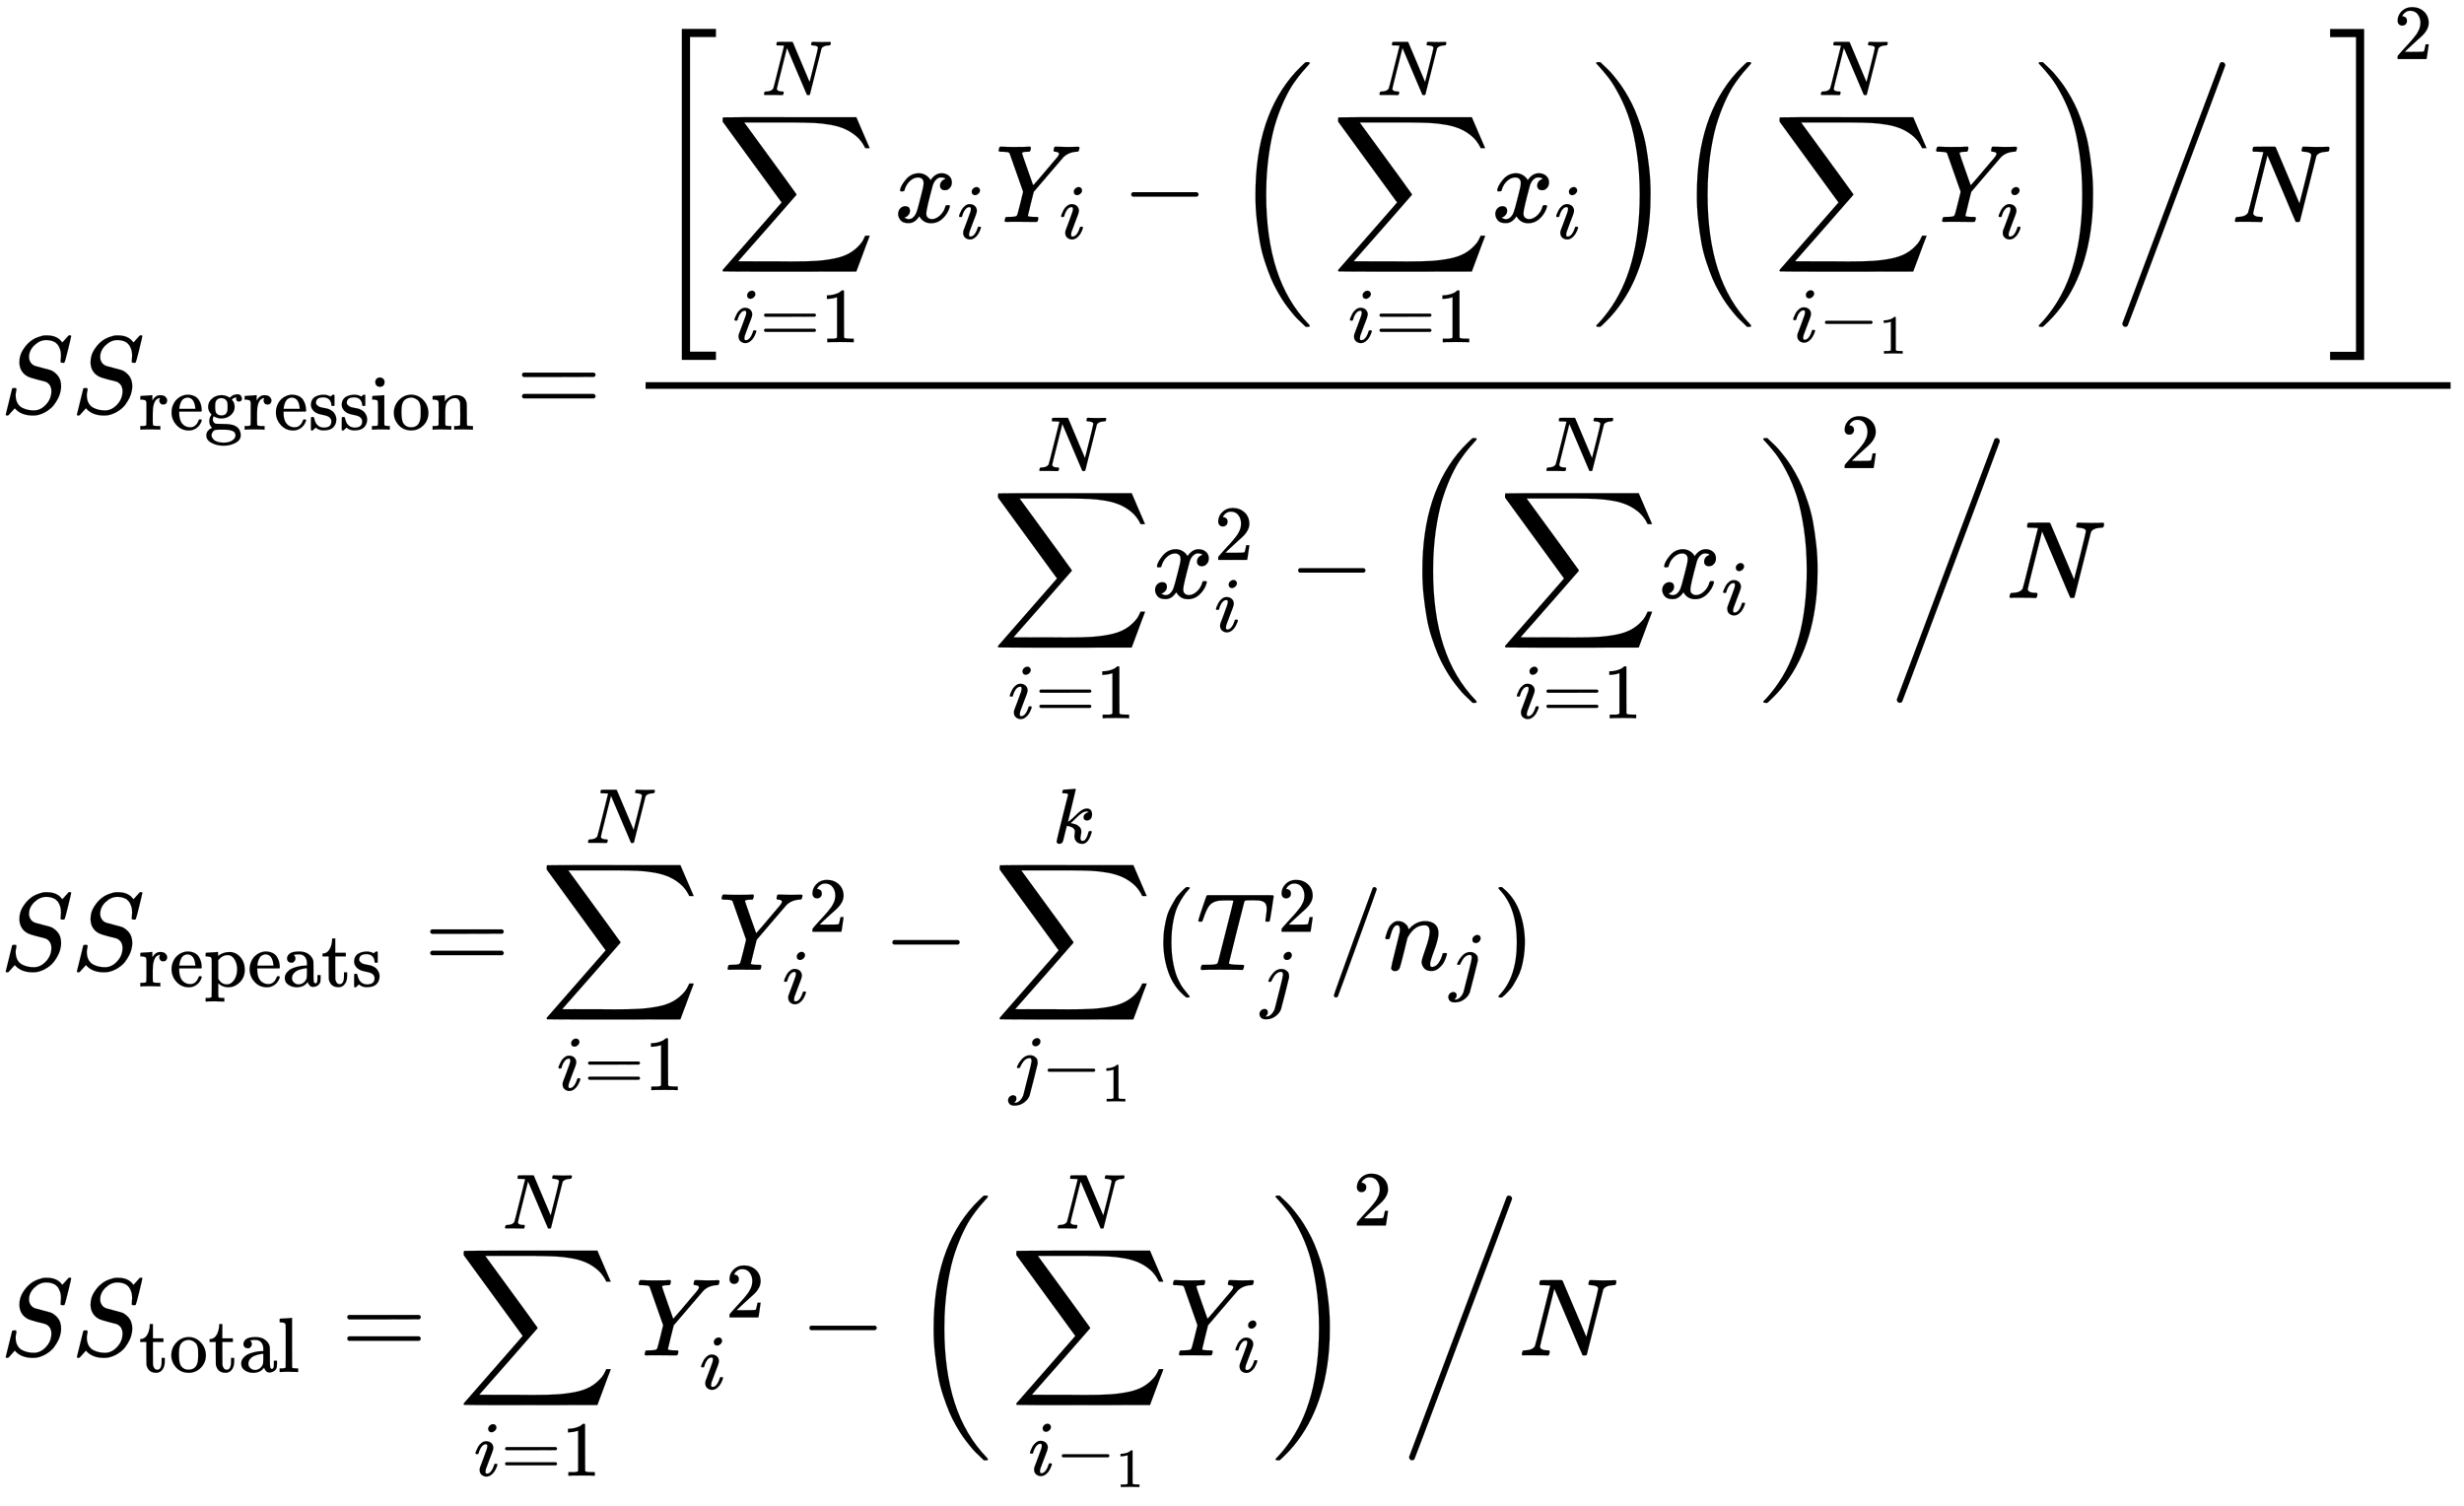
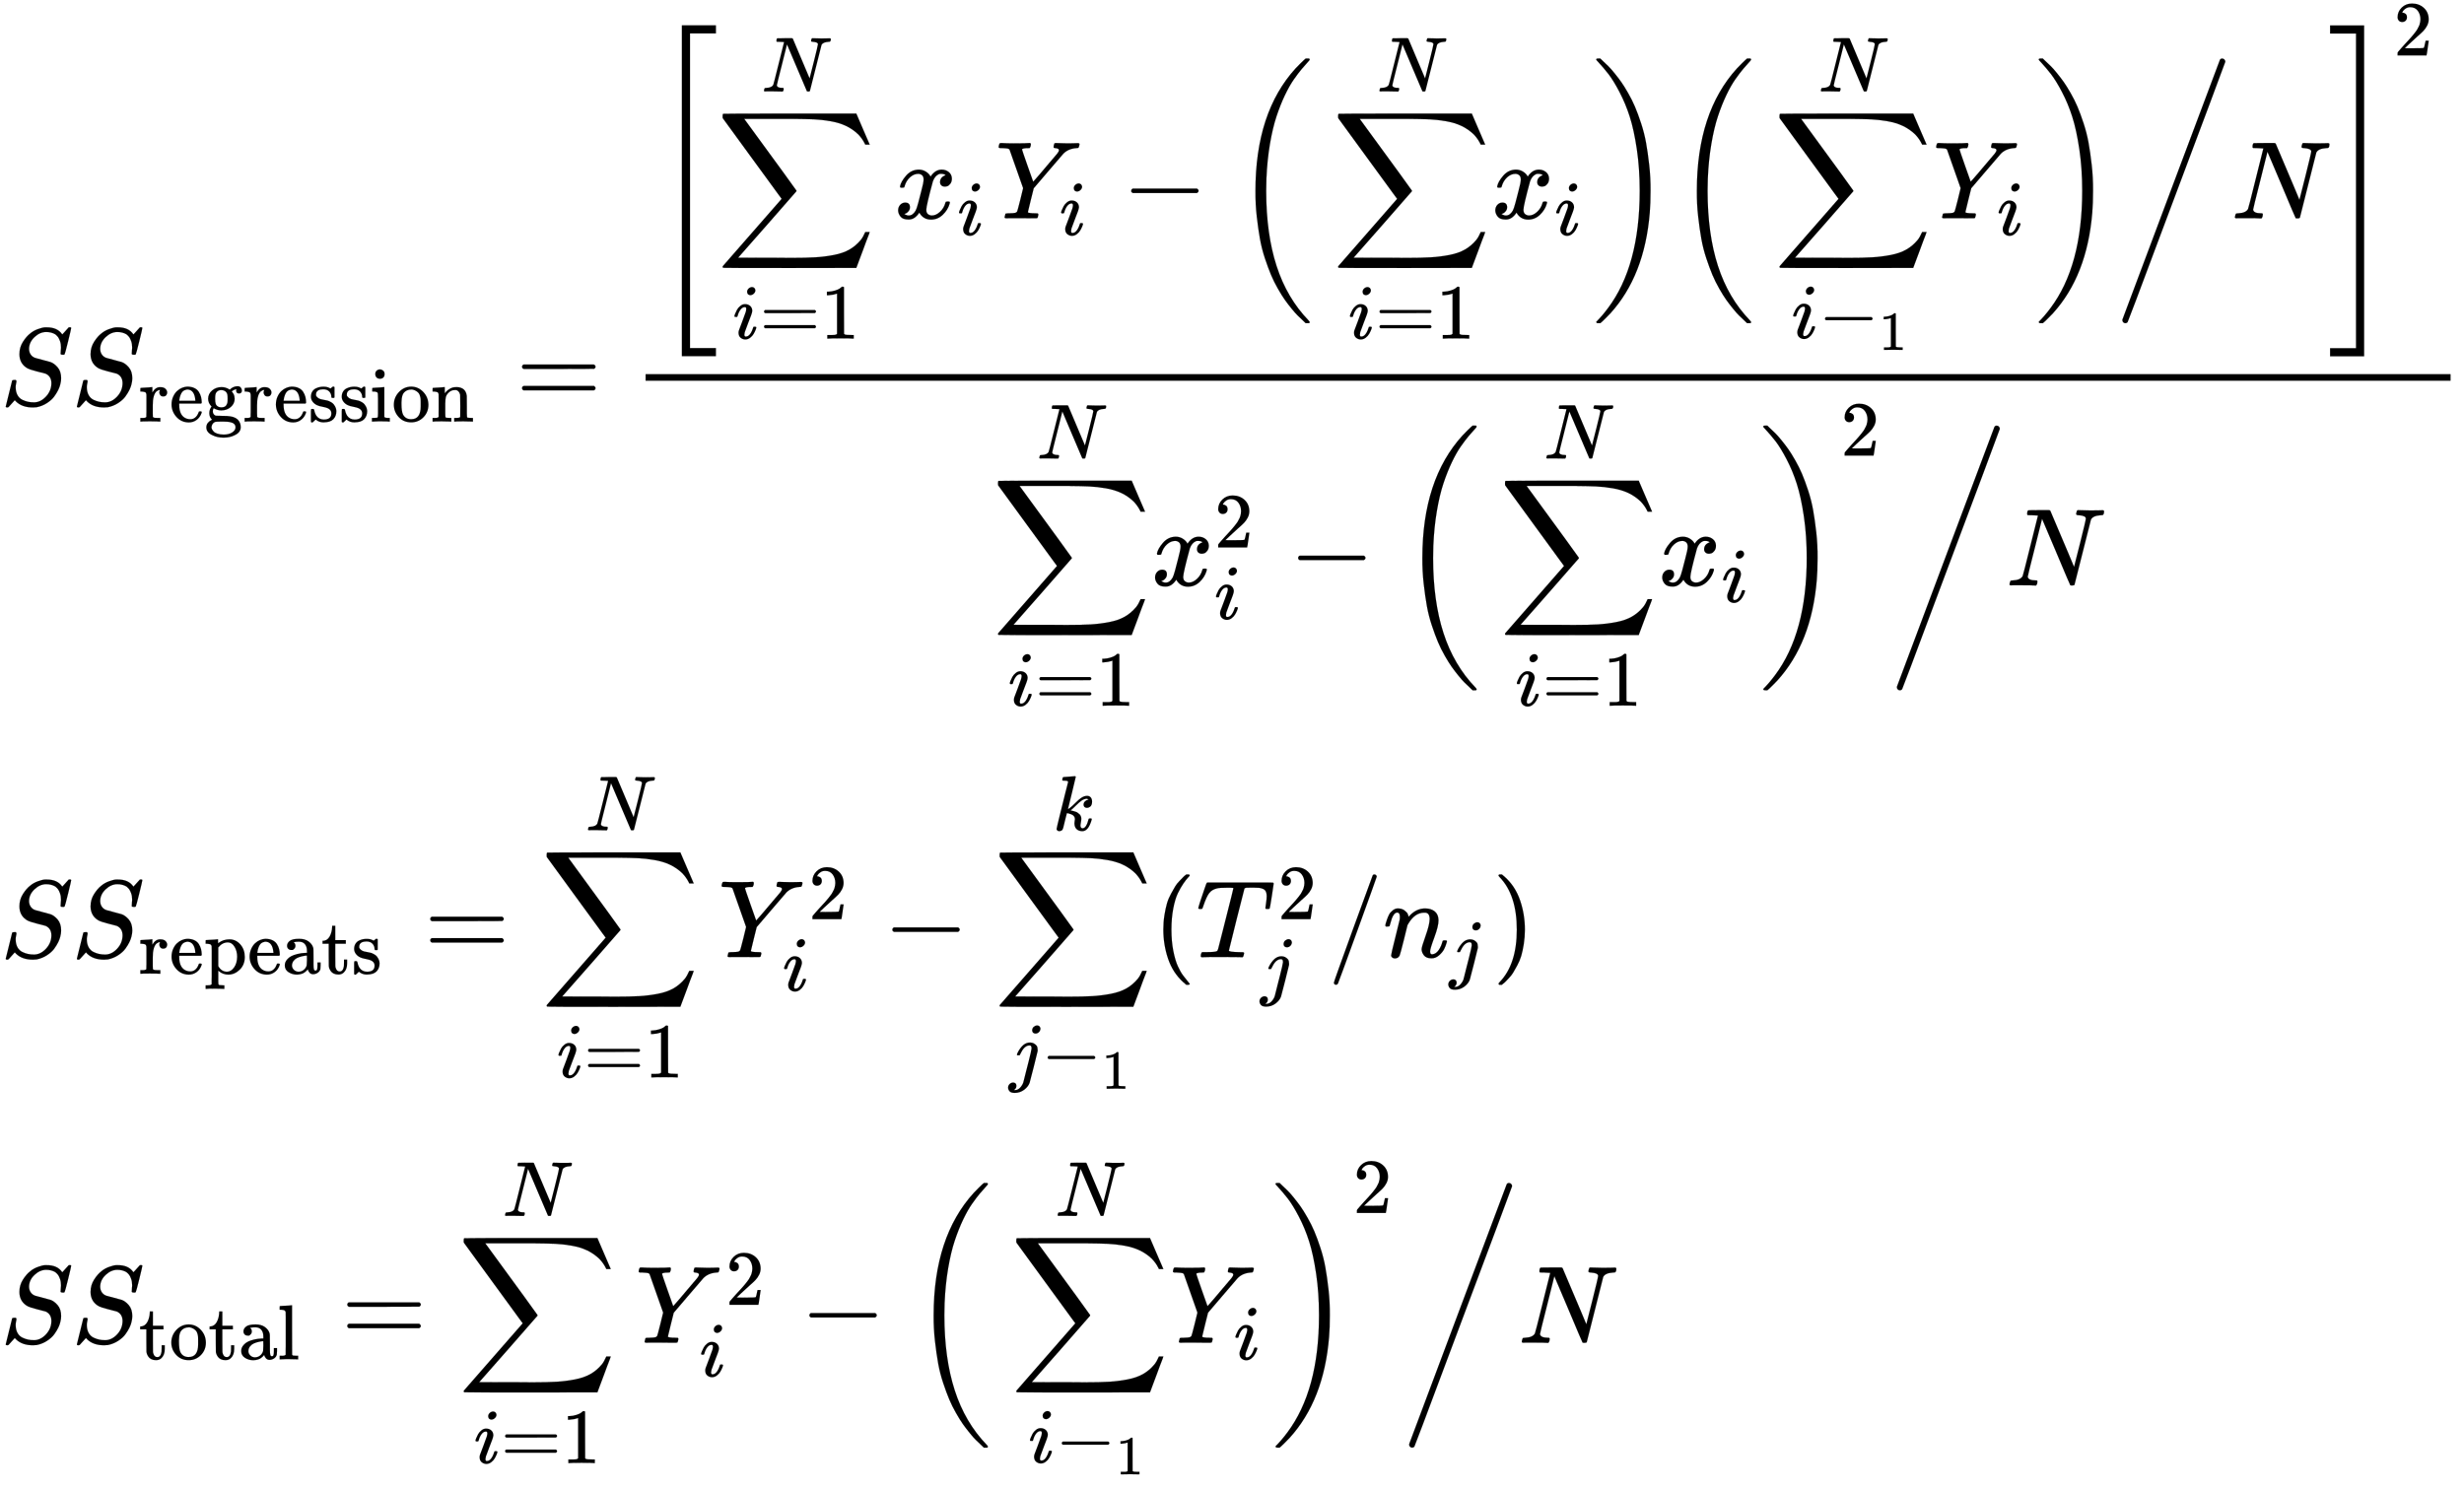
- <svg xmlns="http://www.w3.org/2000/svg" xmlns:xlink="http://www.w3.org/1999/xlink" role="img" aria-hidden="true" style="vertical-align: -22.99ex;font-size: 10pt;font-family: 'Microsoft Sans Serif';color: Black;" viewBox="0 -3744.2 22334.5 13644.9" focusable="false" width="51.874ex" height="31.692ex">
+ <svg xmlns="http://www.w3.org/2000/svg" xmlns:xlink="http://www.w3.org/1999/xlink" role="img" aria-hidden="true" style="vertical-align: -22.82ex;font-size: 10pt;font-family: 'Microsoft Sans Serif';color: Black;" viewBox="0 -3671.8 22334.5 13500.1" focusable="false" width="51.874ex" height="31.355ex">
  <defs id="MathJax_SVG_glyphs">
    <path id="MJMATHI-53" stroke-width="1" d="M 308 24 Q 367 24 416 76 T 466 197 Q 466 260 414 284 Q 308 311 278 321 T 236 341 Q 176 383 176 462 Q 176 523 208 573 T 273 648 Q 302 673 343 688 T 407 704 H 418 H 425 Q 521 704 564 640 Q 565 640 577 653 T 603 682 T 623 704 Q 624 704 627 704 T 632 705 Q 645 705 645 698 T 617 577 T 585 459 T 569 456 Q 549 456 549 465 Q 549 471 550 475 Q 550 478 551 494 T 553 520 Q 553 554 544 579 T 526 616 T 501 641 Q 465 662 419 662 Q 362 662 313 616 T 263 510 Q 263 480 278 458 T 319 427 Q 323 425 389 408 T 456 390 Q 490 379 522 342 T 554 242 Q 554 216 546 186 Q 541 164 528 137 T 492 78 T 426 18 T 332 -20 Q 320 -22 298 -22 Q 199 -22 144 33 L 134 44 L 106 13 Q 83 -14 78 -18 T 65 -22 Q 52 -22 52 -14 Q 52 -11 110 221 Q 112 227 130 227 H 143 Q 149 221 149 216 Q 149 214 148 207 T 144 186 T 142 153 Q 144 114 160 87 T 203 47 T 255 29 T 308 24 Z" />
    <path id="MJMAIN-72" stroke-width="1" d="M 36 46 H 50 Q 89 46 97 60 V 68 Q 97 77 97 91 T 98 122 T 98 161 T 98 203 Q 98 234 98 269 T 98 328 L 97 351 Q 94 370 83 376 T 38 385 H 20 V 408 Q 20 431 22 431 L 32 432 Q 42 433 60 434 T 96 436 Q 112 437 131 438 T 160 441 T 171 442 H 174 V 373 Q 213 441 271 441 H 277 Q 322 441 343 419 T 364 373 Q 364 352 351 337 T 313 322 Q 288 322 276 338 T 263 372 Q 263 381 265 388 T 270 400 T 273 405 Q 271 407 250 401 Q 234 393 226 386 Q 179 341 179 207 V 154 Q 179 141 179 127 T 179 101 T 180 81 T 180 66 V 61 Q 181 59 183 57 T 188 54 T 193 51 T 200 49 T 207 48 T 216 47 T 225 47 T 235 46 T 245 46 H 276 V 0 H 267 Q 249 3 140 3 Q 37 3 28 0 H 20 V 46 H 36 Z" />
    <path id="MJMAIN-65" stroke-width="1" d="M 28 218 Q 28 273 48 318 T 98 391 T 163 433 T 229 448 Q 282 448 320 430 T 378 380 T 406 316 T 415 245 Q 415 238 408 231 H 126 V 216 Q 126 68 226 36 Q 246 30 270 30 Q 312 30 342 62 Q 359 79 369 104 L 379 128 Q 382 131 395 131 H 398 Q 415 131 415 121 Q 415 117 412 108 Q 393 53 349 21 T 250 -11 Q 155 -11 92 58 T 28 218 Z M 333 275 Q 322 403 238 411 H 236 Q 228 411 220 410 T 195 402 T 166 381 T 143 340 T 127 274 V 267 H 333 V 275 Z" />
    <path id="MJMAIN-67" stroke-width="1" d="M 329 409 Q 373 453 429 453 Q 459 453 472 434 T 485 396 Q 485 382 476 371 T 449 360 Q 416 360 412 390 Q 410 404 415 411 Q 415 412 416 414 V 415 Q 388 412 363 393 Q 355 388 355 386 Q 355 385 359 381 T 368 369 T 379 351 T 388 325 T 392 292 Q 392 230 343 187 T 222 143 Q 172 143 123 171 Q 112 153 112 133 Q 112 98 138 81 Q 147 75 155 75 T 227 73 Q 311 72 335 67 Q 396 58 431 26 Q 470 -13 470 -72 Q 470 -139 392 -175 Q 332 -206 250 -206 Q 167 -206 107 -175 Q 29 -140 29 -75 Q 29 -39 50 -15 T 92 18 L 103 24 Q 67 55 67 108 Q 67 155 96 193 Q 52 237 52 292 Q 52 355 102 398 T 223 442 Q 274 442 318 416 L 329 409 Z M 299 343 Q 294 371 273 387 T 221 404 Q 192 404 171 388 T 145 343 Q 142 326 142 292 Q 142 248 149 227 T 179 192 Q 196 182 222 182 Q 244 182 260 189 T 283 207 T 294 227 T 299 242 Q 302 258 302 292 T 299 343 Z M 403 -75 Q 403 -50 389 -34 T 348 -11 T 299 -2 T 245 0 H 218 Q 151 0 138 -6 Q 118 -15 107 -34 T 95 -74 Q 95 -84 101 -97 T 122 -127 T 170 -155 T 250 -167 Q 319 -167 361 -139 T 403 -75 Z" />
    <path id="MJMAIN-73" stroke-width="1" d="M 295 316 Q 295 356 268 385 T 190 414 Q 154 414 128 401 Q 98 382 98 349 Q 97 344 98 336 T 114 312 T 157 287 Q 175 282 201 278 T 245 269 T 277 256 Q 294 248 310 236 T 342 195 T 359 133 Q 359 71 321 31 T 198 -10 H 190 Q 138 -10 94 26 L 86 19 L 77 10 Q 71 4 65 -1 L 54 -11 H 46 H 42 Q 39 -11 33 -5 V 74 V 132 Q 33 153 35 157 T 45 162 H 54 Q 66 162 70 158 T 75 146 T 82 119 T 101 77 Q 136 26 198 26 Q 295 26 295 104 Q 295 133 277 151 Q 257 175 194 187 T 111 210 Q 75 227 54 256 T 33 318 Q 33 357 50 384 T 93 424 T 143 442 T 187 447 H 198 Q 238 447 268 432 L 283 424 L 292 431 Q 302 440 314 448 H 322 H 326 Q 329 448 335 442 V 310 L 329 304 H 301 Q 295 310 295 316 Z" />
    <path id="MJMAIN-69" stroke-width="1" d="M 69 609 Q 69 637 87 653 T 131 669 Q 154 667 171 652 T 188 609 Q 188 579 171 564 T 129 549 Q 104 549 87 564 T 69 609 Z M 247 0 Q 232 3 143 3 Q 132 3 106 3 T 56 1 L 34 0 H 26 V 46 H 42 Q 70 46 91 49 Q 100 53 102 60 T 104 102 V 205 V 293 Q 104 345 102 359 T 88 378 Q 74 385 41 385 H 30 V 408 Q 30 431 32 431 L 42 432 Q 52 433 70 434 T 106 436 Q 123 437 142 438 T 171 441 T 182 442 H 185 V 62 Q 190 52 197 50 T 232 46 H 255 V 0 H 247 Z" />
    <path id="MJMAIN-6F" stroke-width="1" d="M 28 214 Q 28 309 93 378 T 250 448 Q 340 448 405 380 T 471 215 Q 471 120 407 55 T 250 -10 Q 153 -10 91 57 T 28 214 Z M 250 30 Q 372 30 372 193 V 225 V 250 Q 372 272 371 288 T 364 326 T 348 362 T 317 390 T 268 410 Q 263 411 252 411 Q 222 411 195 399 Q 152 377 139 338 T 126 246 V 226 Q 126 130 145 91 Q 177 30 250 30 Z" />
    <path id="MJMAIN-6E" stroke-width="1" d="M 41 46 H 55 Q 94 46 102 60 V 68 Q 102 77 102 91 T 102 122 T 103 161 T 103 203 Q 103 234 103 269 T 102 328 V 351 Q 99 370 88 376 T 43 385 H 25 V 408 Q 25 431 27 431 L 37 432 Q 47 433 65 434 T 102 436 Q 119 437 138 438 T 167 441 T 178 442 H 181 V 402 Q 181 364 182 364 T 187 369 T 199 384 T 218 402 T 247 421 T 285 437 Q 305 442 336 442 Q 450 438 463 329 Q 464 322 464 190 V 104 Q 464 66 466 59 T 477 49 Q 498 46 526 46 H 542 V 0 H 534 L 510 1 Q 487 2 460 2 T 422 3 Q 319 3 310 0 H 302 V 46 H 318 Q 379 46 379 62 Q 380 64 380 200 Q 379 335 378 343 Q 372 371 358 385 T 334 402 T 308 404 Q 263 404 229 370 Q 202 343 195 315 T 187 232 V 168 V 108 Q 187 78 188 68 T 191 55 T 200 49 Q 221 46 249 46 H 265 V 0 H 257 L 234 1 Q 210 2 183 2 T 145 3 Q 42 3 33 0 H 25 V 46 H 41 Z" />
    <path id="MJMAIN-3D" stroke-width="1" d="M 56 347 Q 56 360 70 367 H 707 Q 722 359 722 347 Q 722 336 708 328 L 390 327 H 72 Q 56 332 56 347 Z M 56 153 Q 56 168 72 173 H 708 Q 722 163 722 153 Q 722 140 707 133 H 70 Q 56 140 56 153 Z" />
    <path id="MJMAIN-5B" stroke-width="1" d="M 118 -250 V 750 H 255 V 710 H 158 V -210 H 255 V -250 H 118 Z" />
    <path id="MJSZ2-2211" stroke-width="1" d="M 60 948 Q 63 950 665 950 H 1267 L 1325 815 Q 1384 677 1388 669 H 1348 L 1341 683 Q 1320 724 1285 761 Q 1235 809 1174 838 T 1033 881 T 882 898 T 699 902 H 574 H 543 H 251 L 259 891 Q 722 258 724 252 Q 725 250 724 246 Q 721 243 460 -56 L 196 -356 Q 196 -357 407 -357 Q 459 -357 548 -357 T 676 -358 Q 812 -358 896 -353 T 1063 -332 T 1204 -283 T 1307 -196 Q 1328 -170 1348 -124 H 1388 Q 1388 -125 1381 -145 T 1356 -210 T 1325 -294 L 1267 -449 L 666 -450 Q 64 -450 61 -448 Q 55 -446 55 -439 Q 55 -437 57 -433 L 590 177 Q 590 178 557 222 T 452 366 T 322 544 L 56 909 L 55 924 Q 55 945 60 948 Z" />
    <path id="MJMATHI-69" stroke-width="1" d="M 184 600 Q 184 624 203 642 T 247 661 Q 265 661 277 649 T 290 619 Q 290 596 270 577 T 226 557 Q 211 557 198 567 T 184 600 Z M 21 287 Q 21 295 30 318 T 54 369 T 98 420 T 158 442 Q 197 442 223 419 T 250 357 Q 250 340 236 301 T 196 196 T 154 83 Q 149 61 149 51 Q 149 26 166 26 Q 175 26 185 29 T 208 43 T 235 78 T 260 137 Q 263 149 265 151 T 282 153 Q 302 153 302 143 Q 302 135 293 112 T 268 61 T 223 11 T 161 -11 Q 129 -11 102 10 T 74 74 Q 74 91 79 106 T 122 220 Q 160 321 166 341 T 173 380 Q 173 404 156 404 H 154 Q 124 404 99 371 T 61 287 Q 60 286 59 284 T 58 281 T 56 279 T 53 278 T 49 278 T 41 278 H 27 Q 21 284 21 287 Z" />
    <path id="MJMAIN-31" stroke-width="1" d="M 213 578 L 200 573 Q 186 568 160 563 T 102 556 H 83 V 602 H 102 Q 149 604 189 617 T 245 641 T 273 663 Q 275 666 285 666 Q 294 666 302 660 V 361 L 303 61 Q 310 54 315 52 T 339 48 T 401 46 H 427 V 0 H 416 Q 395 3 257 3 Q 121 3 100 0 H 88 V 46 H 114 Q 136 46 152 46 T 177 47 T 193 50 T 201 52 T 207 57 T 213 61 V 578 Z" />
    <path id="MJMATHI-4E" stroke-width="1" d="M 234 637 Q 231 637 226 637 Q 201 637 196 638 T 191 649 Q 191 676 202 682 Q 204 683 299 683 Q 376 683 387 683 T 401 677 Q 612 181 616 168 L 670 381 Q 723 592 723 606 Q 723 633 659 637 Q 635 637 635 648 Q 635 650 637 660 Q 641 676 643 679 T 653 683 Q 656 683 684 682 T 767 680 Q 817 680 843 681 T 873 682 Q 888 682 888 672 Q 888 650 880 642 Q 878 637 858 637 Q 787 633 769 597 L 620 7 Q 618 0 599 0 Q 585 0 582 2 Q 579 5 453 305 L 326 604 L 261 344 Q 196 88 196 79 Q 201 46 268 46 H 278 Q 284 41 284 38 T 282 19 Q 278 6 272 0 H 259 Q 228 2 151 2 Q 123 2 100 2 T 63 2 T 46 1 Q 31 1 31 10 Q 31 14 34 26 T 39 40 Q 41 46 62 46 Q 130 49 150 85 Q 154 91 221 362 L 289 634 Q 287 635 234 637 Z" />
    <path id="MJMATHI-78" stroke-width="1" d="M 52 289 Q 59 331 106 386 T 222 442 Q 257 442 286 424 T 329 379 Q 371 442 430 442 Q 467 442 494 420 T 522 361 Q 522 332 508 314 T 481 292 T 458 288 Q 439 288 427 299 T 415 328 Q 415 374 465 391 Q 454 404 425 404 Q 412 404 406 402 Q 368 386 350 336 Q 290 115 290 78 Q 290 50 306 38 T 341 26 Q 378 26 414 59 T 463 140 Q 466 150 469 151 T 485 153 H 489 Q 504 153 504 145 Q 504 144 502 134 Q 486 77 440 33 T 333 -11 Q 263 -11 227 52 Q 186 -10 133 -10 H 127 Q 78 -10 57 16 T 35 71 Q 35 103 54 123 T 99 143 Q 142 143 142 101 Q 142 81 130 66 T 107 46 T 94 41 L 91 40 Q 91 39 97 36 T 113 29 T 132 26 Q 168 26 194 71 Q 203 87 217 139 T 245 247 T 261 313 Q 266 340 266 352 Q 266 380 251 392 T 217 404 Q 177 404 142 372 T 93 290 Q 91 281 88 280 T 72 278 H 58 Q 52 284 52 289 Z" />
    <path id="MJMATHI-59" stroke-width="1" d="M 66 637 Q 54 637 49 637 T 39 638 T 32 641 T 30 647 T 33 664 T 42 682 Q 44 683 56 683 Q 104 680 165 680 Q 288 680 306 683 H 316 Q 322 677 322 674 T 320 656 Q 316 643 310 637 H 298 Q 242 637 242 624 Q 242 619 292 477 T 343 333 L 346 336 Q 350 340 358 349 T 379 373 T 411 410 T 454 461 Q 546 568 561 587 T 577 618 Q 577 634 545 637 Q 528 637 528 647 Q 528 649 530 661 Q 533 676 535 679 T 549 683 Q 551 683 578 682 T 657 680 Q 684 680 713 681 T 746 682 Q 763 682 763 673 Q 763 669 760 657 T 755 643 Q 753 637 734 637 Q 662 632 617 587 Q 608 578 477 424 L 348 273 L 322 169 Q 295 62 295 57 Q 295 46 363 46 Q 379 46 384 45 T 390 35 Q 390 33 388 23 Q 384 6 382 4 T 366 1 Q 361 1 324 1 T 232 2 Q 170 2 138 2 T 102 1 Q 84 1 84 9 Q 84 14 87 24 Q 88 27 89 30 T 90 35 T 91 39 T 93 42 T 96 44 T 101 45 T 107 45 T 116 46 T 129 46 Q 168 47 180 50 T 198 63 Q 201 68 227 171 L 252 274 L 129 623 Q 128 624 127 625 T 125 627 T 122 629 T 118 631 T 113 633 T 105 634 T 96 635 T 83 636 T 66 637 Z" />
    <path id="MJMAIN-2212" stroke-width="1" d="M 84 237 T 84 250 T 98 270 H 679 Q 694 262 694 250 T 679 230 H 98 Q 84 237 84 250 Z" />
    <path id="MJMAIN-28" stroke-width="1" d="M 94 250 Q 94 319 104 381 T 127 488 T 164 576 T 202 643 T 244 695 T 277 729 T 302 750 H 315 H 319 Q 333 750 333 741 Q 333 738 316 720 T 275 667 T 226 581 T 184 443 T 167 250 T 184 58 T 225 -81 T 274 -167 T 316 -220 T 333 -241 Q 333 -250 318 -250 H 315 H 302 L 274 -226 Q 180 -141 137 -14 T 94 250 Z" />
    <path id="MJSZ3-28" stroke-width="1" d="M 701 -940 Q 701 -943 695 -949 H 664 Q 662 -947 636 -922 T 591 -879 T 537 -818 T 475 -737 T 412 -636 T 350 -511 T 295 -362 T 250 -186 T 221 17 T 209 251 Q 209 962 573 1361 Q 596 1386 616 1405 T 649 1437 T 664 1450 H 695 Q 701 1444 701 1441 Q 701 1436 681 1415 T 629 1356 T 557 1261 T 476 1118 T 400 927 T 340 675 T 308 359 Q 306 321 306 250 Q 306 -139 400 -430 T 690 -924 Q 701 -936 701 -940 Z" />
    <path id="MJMAIN-29" stroke-width="1" d="M 60 749 L 64 750 Q 69 750 74 750 H 86 L 114 726 Q 208 641 251 514 T 294 250 Q 294 182 284 119 T 261 12 T 224 -76 T 186 -143 T 145 -194 T 113 -227 T 90 -246 Q 87 -249 86 -250 H 74 Q 66 -250 63 -250 T 58 -247 T 55 -238 Q 56 -237 66 -225 Q 221 -64 221 250 T 66 725 Q 56 737 55 738 Q 55 746 60 749 Z" />
    <path id="MJSZ3-29" stroke-width="1" d="M 34 1438 Q 34 1446 37 1448 T 50 1450 H 56 H 71 Q 73 1448 99 1423 T 144 1380 T 198 1319 T 260 1238 T 323 1137 T 385 1013 T 440 864 T 485 688 T 514 485 T 526 251 Q 526 134 519 53 Q 472 -519 162 -860 Q 139 -885 119 -904 T 86 -936 T 71 -949 H 56 Q 43 -949 39 -947 T 34 -937 Q 88 -883 140 -813 Q 428 -430 428 251 Q 428 453 402 628 T 338 922 T 245 1146 T 145 1309 T 46 1425 Q 44 1427 42 1429 T 39 1433 T 36 1436 L 34 1438 Z" />
    <path id="MJMAIN-2F" stroke-width="1" d="M 423 750 Q 432 750 438 744 T 444 730 Q 444 725 271 248 T 92 -240 Q 85 -250 75 -250 Q 68 -250 62 -245 T 56 -231 Q 56 -221 230 257 T 407 740 Q 411 750 423 750 Z" />
    <path id="MJSZ3-2F" stroke-width="1" d="M 81 -949 Q 71 -949 63 -941 T 55 -921 Q 55 -917 56 -915 Q 59 -906 498 264 T 939 1438 Q 945 1450 960 1450 Q 972 1450 980 1441 T 988 1421 Q 982 1403 839 1020 L 398 -155 Q 107 -934 103 -938 Q 96 -949 81 -949 Z" />
    <path id="MJMAIN-5D" stroke-width="1" d="M 22 710 V 750 H 159 V -250 H 22 V -210 H 119 V 710 H 22 Z" />
    <path id="MJSZ4-5B" stroke-width="1" d="M 269 -1249 V 1750 H 577 V 1677 H 342 V -1176 H 577 V -1249 H 269 Z" />
    <path id="MJSZ4-5D" stroke-width="1" d="M 5 1677 V 1750 H 313 V -1249 H 5 V -1176 H 240 V 1677 H 5 Z" />
    <path id="MJMAIN-32" stroke-width="1" d="M 109 429 Q 82 429 66 447 T 50 491 Q 50 562 103 614 T 235 666 Q 326 666 387 610 T 449 465 Q 449 422 429 383 T 381 315 T 301 241 Q 265 210 201 149 L 142 93 L 218 92 Q 375 92 385 97 Q 392 99 409 186 V 189 H 449 V 186 Q 448 183 436 95 T 421 3 V 0 H 50 V 19 V 31 Q 50 38 56 46 T 86 81 Q 115 113 136 137 Q 145 147 170 174 T 204 211 T 233 244 T 261 278 T 284 308 T 305 340 T 320 369 T 333 401 T 340 431 T 343 464 Q 343 527 309 573 T 212 619 Q 179 619 154 602 T 119 569 T 109 550 Q 109 549 114 549 Q 132 549 151 535 T 170 489 Q 170 464 154 447 T 109 429 Z" />
    <path id="MJMAIN-70" stroke-width="1" d="M 36 -148 H 50 Q 89 -148 97 -134 V -126 Q 97 -119 97 -107 T 97 -77 T 98 -38 T 98 6 T 98 55 T 98 106 Q 98 140 98 177 T 98 243 T 98 296 T 97 335 T 97 351 Q 94 370 83 376 T 38 385 H 20 V 408 Q 20 431 22 431 L 32 432 Q 42 433 61 434 T 98 436 Q 115 437 135 438 T 165 441 T 176 442 H 179 V 416 L 180 390 L 188 397 Q 247 441 326 441 Q 407 441 464 377 T 522 216 Q 522 115 457 52 T 310 -11 Q 242 -11 190 33 L 182 40 V -45 V -101 Q 182 -128 184 -134 T 195 -145 Q 216 -148 244 -148 H 260 V -194 H 252 L 228 -193 Q 205 -192 178 -192 T 140 -191 Q 37 -191 28 -194 H 20 V -148 H 36 Z M 424 218 Q 424 292 390 347 T 305 402 Q 234 402 182 337 V 98 Q 222 26 294 26 Q 345 26 384 80 T 424 218 Z" />
    <path id="MJMAIN-61" stroke-width="1" d="M 137 305 T 115 305 T 78 320 T 63 359 Q 63 394 97 421 T 218 448 Q 291 448 336 416 T 396 340 Q 401 326 401 309 T 402 194 V 124 Q 402 76 407 58 T 428 40 Q 443 40 448 56 T 453 109 V 145 H 493 V 106 Q 492 66 490 59 Q 481 29 455 12 T 400 -6 T 353 12 T 329 54 V 58 L 327 55 Q 325 52 322 49 T 314 40 T 302 29 T 287 17 T 269 6 T 247 -2 T 221 -8 T 190 -11 Q 130 -11 82 20 T 34 107 Q 34 128 41 147 T 68 188 T 116 225 T 194 253 T 304 268 H 318 V 290 Q 318 324 312 340 Q 290 411 215 411 Q 197 411 181 410 T 156 406 T 148 403 Q 170 388 170 359 Q 170 334 154 320 Z M 126 106 Q 126 75 150 51 T 209 26 Q 247 26 276 49 T 315 109 Q 317 116 318 175 Q 318 233 317 233 Q 309 233 296 232 T 251 223 T 193 203 T 147 166 T 126 106 Z" />
    <path id="MJMAIN-74" stroke-width="1" d="M 27 422 Q 80 426 109 478 T 141 600 V 615 H 181 V 431 H 316 V 385 H 181 V 241 Q 182 116 182 100 T 189 68 Q 203 29 238 29 Q 282 29 292 100 Q 293 108 293 146 V 181 H 333 V 146 V 134 Q 333 57 291 17 Q 264 -10 221 -10 Q 187 -10 162 2 T 124 33 T 105 68 T 98 100 Q 97 107 97 248 V 385 H 18 V 422 H 27 Z" />
    <path id="MJMATHI-6A" stroke-width="1" d="M 297 596 Q 297 627 318 644 T 361 661 Q 378 661 389 651 T 403 623 Q 403 595 384 576 T 340 557 Q 322 557 310 567 T 297 596 Z M 288 376 Q 288 405 262 405 Q 240 405 220 393 T 185 362 T 161 325 T 144 293 L 137 279 Q 135 278 121 278 H 107 Q 101 284 101 286 T 105 299 Q 126 348 164 391 T 252 441 Q 253 441 260 441 T 272 442 Q 296 441 316 432 Q 341 418 354 401 T 367 348 V 332 L 318 133 Q 267 -67 264 -75 Q 246 -125 194 -164 T 75 -204 Q 25 -204 7 -183 T -12 -137 Q -12 -110 7 -91 T 53 -71 Q 70 -71 82 -81 T 95 -112 Q 95 -148 63 -167 Q 69 -168 77 -168 Q 111 -168 139 -140 T 182 -74 L 193 -32 Q 204 11 219 72 T 251 197 T 278 308 T 289 365 Q 289 372 288 376 Z" />
    <path id="MJMATHI-6B" stroke-width="1" d="M 121 647 Q 121 657 125 670 T 137 683 Q 138 683 209 688 T 282 694 Q 294 694 294 686 Q 294 679 244 477 Q 194 279 194 272 Q 213 282 223 291 Q 247 309 292 354 T 362 415 Q 402 442 438 442 Q 468 442 485 423 T 503 369 Q 503 344 496 327 T 477 302 T 456 291 T 438 288 Q 418 288 406 299 T 394 328 Q 394 353 410 369 T 442 390 L 458 393 Q 446 405 434 405 H 430 Q 398 402 367 380 T 294 316 T 228 255 Q 230 254 243 252 T 267 246 T 293 238 T 320 224 T 342 206 T 359 180 T 365 147 Q 365 130 360 106 T 354 66 Q 354 26 381 26 Q 429 26 459 145 Q 461 153 479 153 H 483 Q 499 153 499 144 Q 499 139 496 130 Q 455 -11 378 -11 Q 333 -11 305 15 T 277 90 Q 277 108 280 121 T 283 145 Q 283 167 269 183 T 234 206 T 200 217 T 182 220 H 180 Q 168 178 159 139 T 145 81 T 136 44 T 129 20 T 122 7 T 111 -2 Q 98 -11 83 -11 Q 66 -11 57 -1 T 48 16 Q 48 26 85 176 T 158 471 L 195 616 Q 196 629 188 632 T 149 637 H 144 Q 134 637 131 637 T 124 640 T 121 647 Z" />
    <path id="MJMATHI-54" stroke-width="1" d="M 40 437 Q 21 437 21 445 Q 21 450 37 501 T 71 602 L 88 651 Q 93 669 101 677 H 569 H 659 Q 691 677 697 676 T 704 667 Q 704 661 687 553 T 668 444 Q 668 437 649 437 Q 640 437 637 437 T 631 442 L 629 445 Q 629 451 635 490 T 641 551 Q 641 586 628 604 T 573 629 Q 568 630 515 631 Q 469 631 457 630 T 439 622 Q 438 621 368 343 T 298 60 Q 298 48 386 46 Q 418 46 427 45 T 436 36 Q 436 31 433 22 Q 429 4 424 1 L 422 0 Q 419 0 415 0 Q 410 0 363 1 T 228 2 Q 99 2 64 0 H 49 Q 43 6 43 9 T 45 27 Q 49 40 55 46 H 83 H 94 Q 174 46 189 55 Q 190 56 191 56 Q 196 59 201 76 T 241 233 Q 258 301 269 344 Q 339 619 339 625 Q 339 630 310 630 H 279 Q 212 630 191 624 Q 146 614 121 583 T 67 467 Q 60 445 57 441 T 43 437 H 40 Z" />
    <path id="MJMATHI-6E" stroke-width="1" d="M 21 287 Q 22 293 24 303 T 36 341 T 56 388 T 89 425 T 135 442 Q 171 442 195 424 T 225 390 T 231 369 Q 231 367 232 367 L 243 378 Q 304 442 382 442 Q 436 442 469 415 T 503 336 T 465 179 T 427 52 Q 427 26 444 26 Q 450 26 453 27 Q 482 32 505 65 T 540 145 Q 542 153 560 153 Q 580 153 580 145 Q 580 144 576 130 Q 568 101 554 73 T 508 17 T 439 -10 Q 392 -10 371 17 T 350 73 Q 350 92 386 193 T 423 345 Q 423 404 379 404 H 374 Q 288 404 229 303 L 222 291 L 189 157 Q 156 26 151 16 Q 138 -11 108 -11 Q 95 -11 87 -5 T 76 7 T 74 17 Q 74 30 112 180 T 152 343 Q 153 348 153 366 Q 153 405 129 405 Q 91 405 66 305 Q 60 285 60 284 Q 58 278 41 278 H 27 Q 21 284 21 287 Z" />
    <path id="MJMAIN-6C" stroke-width="1" d="M 42 46 H 56 Q 95 46 103 60 V 68 Q 103 77 103 91 T 103 124 T 104 167 T 104 217 T 104 272 T 104 329 Q 104 366 104 407 T 104 482 T 104 542 T 103 586 T 103 603 Q 100 622 89 628 T 44 637 H 26 V 660 Q 26 683 28 683 L 38 684 Q 48 685 67 686 T 104 688 Q 121 689 141 690 T 171 693 T 182 694 H 185 V 379 Q 185 62 186 60 Q 190 52 198 49 Q 219 46 247 46 H 263 V 0 H 255 L 232 1 Q 209 2 183 2 T 145 3 T 107 3 T 57 1 L 34 0 H 26 V 46 H 42 Z" />
  </defs>
  <g fill="currentColor" stroke="currentColor" stroke-width="0" transform="matrix(1 0 0 -1 0 0)">
    <use x="0" y="0" xlink:href="#MJMATHI-53" />
    <g transform="translate(645)">
      <use x="0" y="0" xlink:href="#MJMATHI-53" />
      <g transform="translate(613 -150)">
        <use transform="scale(0.707)" xlink:href="#MJMAIN-72" />
        <use transform="scale(0.707)" x="392" y="0" xlink:href="#MJMAIN-65" />
        <use transform="scale(0.707)" x="837" y="0" xlink:href="#MJMAIN-67" />
        <use transform="scale(0.707)" x="1337" y="0" xlink:href="#MJMAIN-72" />
        <use transform="scale(0.707)" x="1730" y="0" xlink:href="#MJMAIN-65" />
        <use transform="scale(0.707)" x="2174" y="0" xlink:href="#MJMAIN-73" />
        <use transform="scale(0.707)" x="2569" y="0" xlink:href="#MJMAIN-73" />
        <use transform="scale(0.707)" x="2963" y="0" xlink:href="#MJMAIN-69" />
        <use transform="scale(0.707)" x="3242" y="0" xlink:href="#MJMAIN-6F" />
        <use transform="scale(0.707)" x="3742" y="0" xlink:href="#MJMAIN-6E" />
      </g>
    </g>
    <use x="4676" y="0" xlink:href="#MJMAIN-3D" />
    <g transform="translate(5455)">
      <g transform="translate(397)">
        <rect stroke="none" x="0" y="220" width="16361" height="60" />
-         <g transform="translate(60 1732)">
+         <g transform="translate(60 1692)">
          <use xlink:href="#MJSZ4-5B" />
          <g transform="translate(583)">
            <use x="0" y="0" xlink:href="#MJSZ2-2211" />
            <g transform="translate(147 -1090)">
              <use transform="scale(0.707)" x="0" y="0" xlink:href="#MJMATHI-69" />
              <use transform="scale(0.707)" x="345" y="0" xlink:href="#MJMAIN-3D" />
              <use transform="scale(0.707)" x="1124" y="0" xlink:href="#MJMAIN-31" />
            </g>
            <use transform="scale(0.707)" x="577" y="1627" xlink:href="#MJMATHI-4E" />
            <g transform="translate(1611)">
              <use x="0" y="0" xlink:href="#MJMATHI-78" />
              <use transform="scale(0.707)" x="809" y="-213" xlink:href="#MJMATHI-69" />
            </g>
            <g transform="translate(2527)">
              <use x="0" y="0" xlink:href="#MJMATHI-59" />
              <use transform="scale(0.707)" x="822" y="-213" xlink:href="#MJMATHI-69" />
            </g>
            <use x="3675" y="0" xlink:href="#MJMAIN-2212" />
            <use x="4676" y="-1" xlink:href="#MJSZ3-28" />
            <g transform="translate(5579)">
              <use x="0" y="0" xlink:href="#MJSZ2-2211" />
              <g transform="translate(147 -1090)">
                <use transform="scale(0.707)" x="0" y="0" xlink:href="#MJMATHI-69" />
                <use transform="scale(0.707)" x="345" y="0" xlink:href="#MJMAIN-3D" />
                <use transform="scale(0.707)" x="1124" y="0" xlink:href="#MJMAIN-31" />
              </g>
              <use transform="scale(0.707)" x="577" y="1627" xlink:href="#MJMATHI-4E" />
            </g>
          </g>
          <g transform="translate(7607)">
            <use x="0" y="0" xlink:href="#MJMATHI-78" />
            <use transform="scale(0.707)" x="809" y="-213" xlink:href="#MJMATHI-69" />
            <use x="916" y="-1" xlink:href="#MJSZ3-29" />
            <use x="1653" y="-1" xlink:href="#MJSZ3-28" />
            <g transform="translate(2556)">
              <use x="0" y="0" xlink:href="#MJSZ2-2211" />
              <g transform="translate(164 -1086)">
                <use transform="scale(0.707)" x="0" y="0" xlink:href="#MJMATHI-69" />
                <g transform="translate(244)">
                  <use transform="scale(0.707)" x="0" y="0" xlink:href="#MJMAIN-2212" />
                  <use transform="scale(0.5)" x="1100" y="-213" xlink:href="#MJMAIN-31" />
                </g>
              </g>
              <use transform="scale(0.707)" x="577" y="1627" xlink:href="#MJMATHI-4E" />
            </g>
          </g>
          <g transform="translate(11608)">
            <use x="0" y="0" xlink:href="#MJMATHI-59" />
            <use transform="scale(0.707)" x="822" y="-213" xlink:href="#MJMATHI-69" />
          </g>
          <use x="12534" y="-1" xlink:href="#MJSZ3-29" />
          <use x="13271" y="-1" xlink:href="#MJSZ3-2F" />
          <use x="14315" y="0" xlink:href="#MJMATHI-4E" />
          <use x="15204" y="-1" xlink:href="#MJSZ4-5D" />
          <use transform="scale(0.707)" x="22327" y="2089" xlink:href="#MJMAIN-32" />
        </g>
-         <g transform="translate(3139 -1676)">
+         <g transform="translate(3139 -1636)">
          <use x="0" y="0" xlink:href="#MJSZ2-2211" />
          <g transform="translate(147 -1090)">
            <use transform="scale(0.707)" x="0" y="0" xlink:href="#MJMATHI-69" />
            <use transform="scale(0.707)" x="345" y="0" xlink:href="#MJMAIN-3D" />
            <use transform="scale(0.707)" x="1124" y="0" xlink:href="#MJMAIN-31" />
          </g>
          <use transform="scale(0.707)" x="577" y="1627" xlink:href="#MJMATHI-4E" />
          <g transform="translate(1444)">
            <use x="0" y="0" xlink:href="#MJMATHI-78" />
            <use transform="scale(0.707)" x="809" y="488" xlink:href="#MJMAIN-32" />
            <use transform="scale(0.707)" x="809" y="-430" xlink:href="#MJMATHI-69" />
            <use x="1248" y="0" xlink:href="#MJMAIN-2212" />
            <use x="2249" y="-1" xlink:href="#MJSZ3-28" />
            <g transform="translate(3152)">
              <use x="0" y="0" xlink:href="#MJSZ2-2211" />
              <g transform="translate(147 -1090)">
                <use transform="scale(0.707)" x="0" y="0" xlink:href="#MJMATHI-69" />
                <use transform="scale(0.707)" x="345" y="0" xlink:href="#MJMAIN-3D" />
                <use transform="scale(0.707)" x="1124" y="0" xlink:href="#MJMAIN-31" />
              </g>
              <use transform="scale(0.707)" x="577" y="1627" xlink:href="#MJMATHI-4E" />
            </g>
          </g>
          <g transform="translate(6041)">
            <use x="0" y="0" xlink:href="#MJMATHI-78" />
            <use transform="scale(0.707)" x="809" y="-213" xlink:href="#MJMATHI-69" />
          </g>
          <g transform="translate(6958)">
            <use x="0" y="-1" xlink:href="#MJSZ3-29" />
            <use transform="scale(0.707)" x="1041" y="1665" xlink:href="#MJMAIN-32" />
          </g>
          <use x="8148" y="-1" xlink:href="#MJSZ3-2F" />
          <use x="9193" y="0" xlink:href="#MJMATHI-4E" />
        </g>
      </g>
    </g>
-     <g transform="translate(0 -5047)">
+     <g transform="translate(0 -5006)">
      <use x="0" y="0" xlink:href="#MJMATHI-53" />
      <g transform="translate(645)">
        <use x="0" y="0" xlink:href="#MJMATHI-53" />
        <g transform="translate(613 -150)">
          <use transform="scale(0.707)" xlink:href="#MJMAIN-72" />
          <use transform="scale(0.707)" x="392" y="0" xlink:href="#MJMAIN-65" />
          <use transform="scale(0.707)" x="837" y="0" xlink:href="#MJMAIN-70" />
          <use transform="scale(0.707)" x="1393" y="0" xlink:href="#MJMAIN-65" />
          <use transform="scale(0.707)" x="1838" y="0" xlink:href="#MJMAIN-61" />
          <use transform="scale(0.707)" x="2338" y="0" xlink:href="#MJMAIN-74" />
          <use transform="scale(0.707)" x="2728" y="0" xlink:href="#MJMAIN-73" />
        </g>
      </g>
      <use x="3844" y="0" xlink:href="#MJMAIN-3D" />
      <g transform="translate(4900)">
        <use x="0" y="0" xlink:href="#MJSZ2-2211" />
        <g transform="translate(147 -1090)">
          <use transform="scale(0.707)" x="0" y="0" xlink:href="#MJMATHI-69" />
          <use transform="scale(0.707)" x="345" y="0" xlink:href="#MJMAIN-3D" />
          <use transform="scale(0.707)" x="1124" y="0" xlink:href="#MJMAIN-31" />
        </g>
        <use transform="scale(0.707)" x="577" y="1627" xlink:href="#MJMATHI-4E" />
        <g transform="translate(1611)">
          <use x="0" y="0" xlink:href="#MJMATHI-59" />
          <use transform="scale(0.707)" x="1157" y="488" xlink:href="#MJMAIN-32" />
          <use transform="scale(0.707)" x="822" y="-430" xlink:href="#MJMATHI-69" />
        </g>
        <use x="3105" y="0" xlink:href="#MJMAIN-2212" />
        <g transform="translate(4106)">
          <use x="0" y="0" xlink:href="#MJSZ2-2211" />
          <g transform="translate(140 -1086)">
            <use transform="scale(0.707)" x="0" y="0" xlink:href="#MJMATHI-6A" />
            <g transform="translate(291)">
              <use transform="scale(0.707)" x="0" y="0" xlink:href="#MJMAIN-2212" />
              <use transform="scale(0.5)" x="1100" y="-213" xlink:href="#MJMAIN-31" />
            </g>
          </g>
          <use transform="scale(0.707)" x="760" y="1627" xlink:href="#MJMATHI-6B" />
        </g>
      </g>
      <use x="10451" y="0" xlink:href="#MJMAIN-28" />
      <g transform="translate(10841)">
        <use x="0" y="0" xlink:href="#MJMATHI-54" />
        <use transform="scale(0.707)" x="1047" y="488" xlink:href="#MJMAIN-32" />
        <use transform="scale(0.707)" x="826" y="-430" xlink:href="#MJMATHI-6A" />
      </g>
      <use x="12035" y="0" xlink:href="#MJMAIN-2F" />
      <g transform="translate(12536)">
        <use x="0" y="0" xlink:href="#MJMATHI-6E" />
        <use transform="scale(0.707)" x="849" y="-213" xlink:href="#MJMATHI-6A" />
      </g>
      <use x="13528" y="0" xlink:href="#MJMAIN-29" />
    </g>
-     <g transform="translate(0 -8542)">
+     <g transform="translate(0 -8502)">
      <use x="0" y="0" xlink:href="#MJMATHI-53" />
      <g transform="translate(645)">
        <use x="0" y="0" xlink:href="#MJMATHI-53" />
        <g transform="translate(613 -150)">
          <use transform="scale(0.707)" xlink:href="#MJMAIN-74" />
          <use transform="scale(0.707)" x="389" y="0" xlink:href="#MJMAIN-6F" />
          <use transform="scale(0.707)" x="890" y="0" xlink:href="#MJMAIN-74" />
          <use transform="scale(0.707)" x="1279" y="0" xlink:href="#MJMAIN-61" />
          <use transform="scale(0.707)" x="1780" y="0" xlink:href="#MJMAIN-6C" />
        </g>
      </g>
      <use x="3092" y="0" xlink:href="#MJMAIN-3D" />
      <g transform="translate(4148)">
        <use x="0" y="0" xlink:href="#MJSZ2-2211" />
        <g transform="translate(147 -1090)">
          <use transform="scale(0.707)" x="0" y="0" xlink:href="#MJMATHI-69" />
          <use transform="scale(0.707)" x="345" y="0" xlink:href="#MJMAIN-3D" />
          <use transform="scale(0.707)" x="1124" y="0" xlink:href="#MJMAIN-31" />
        </g>
        <use transform="scale(0.707)" x="577" y="1627" xlink:href="#MJMATHI-4E" />
        <g transform="translate(1611)">
          <use x="0" y="0" xlink:href="#MJMATHI-59" />
          <use transform="scale(0.707)" x="1157" y="488" xlink:href="#MJMAIN-32" />
          <use transform="scale(0.707)" x="822" y="-430" xlink:href="#MJMATHI-69" />
        </g>
        <use x="3105" y="0" xlink:href="#MJMAIN-2212" />
        <use x="4106" y="-1" xlink:href="#MJSZ3-28" />
        <g transform="translate(5009)">
          <use x="0" y="0" xlink:href="#MJSZ2-2211" />
          <g transform="translate(164 -1086)">
            <use transform="scale(0.707)" x="0" y="0" xlink:href="#MJMATHI-69" />
            <g transform="translate(244)">
              <use transform="scale(0.707)" x="0" y="0" xlink:href="#MJMAIN-2212" />
              <use transform="scale(0.5)" x="1100" y="-213" xlink:href="#MJMAIN-31" />
            </g>
          </g>
          <use transform="scale(0.707)" x="577" y="1627" xlink:href="#MJMATHI-4E" />
        </g>
      </g>
      <g transform="translate(10602)">
        <use x="0" y="0" xlink:href="#MJMATHI-59" />
        <use transform="scale(0.707)" x="822" y="-213" xlink:href="#MJMATHI-69" />
      </g>
      <g transform="translate(11528)">
        <use x="0" y="-1" xlink:href="#MJSZ3-29" />
        <use transform="scale(0.707)" x="1041" y="1665" xlink:href="#MJMAIN-32" />
      </g>
      <use x="12718" y="-1" xlink:href="#MJSZ3-2F" />
      <use x="13763" y="0" xlink:href="#MJMATHI-4E" />
    </g>
  </g>
</svg>
